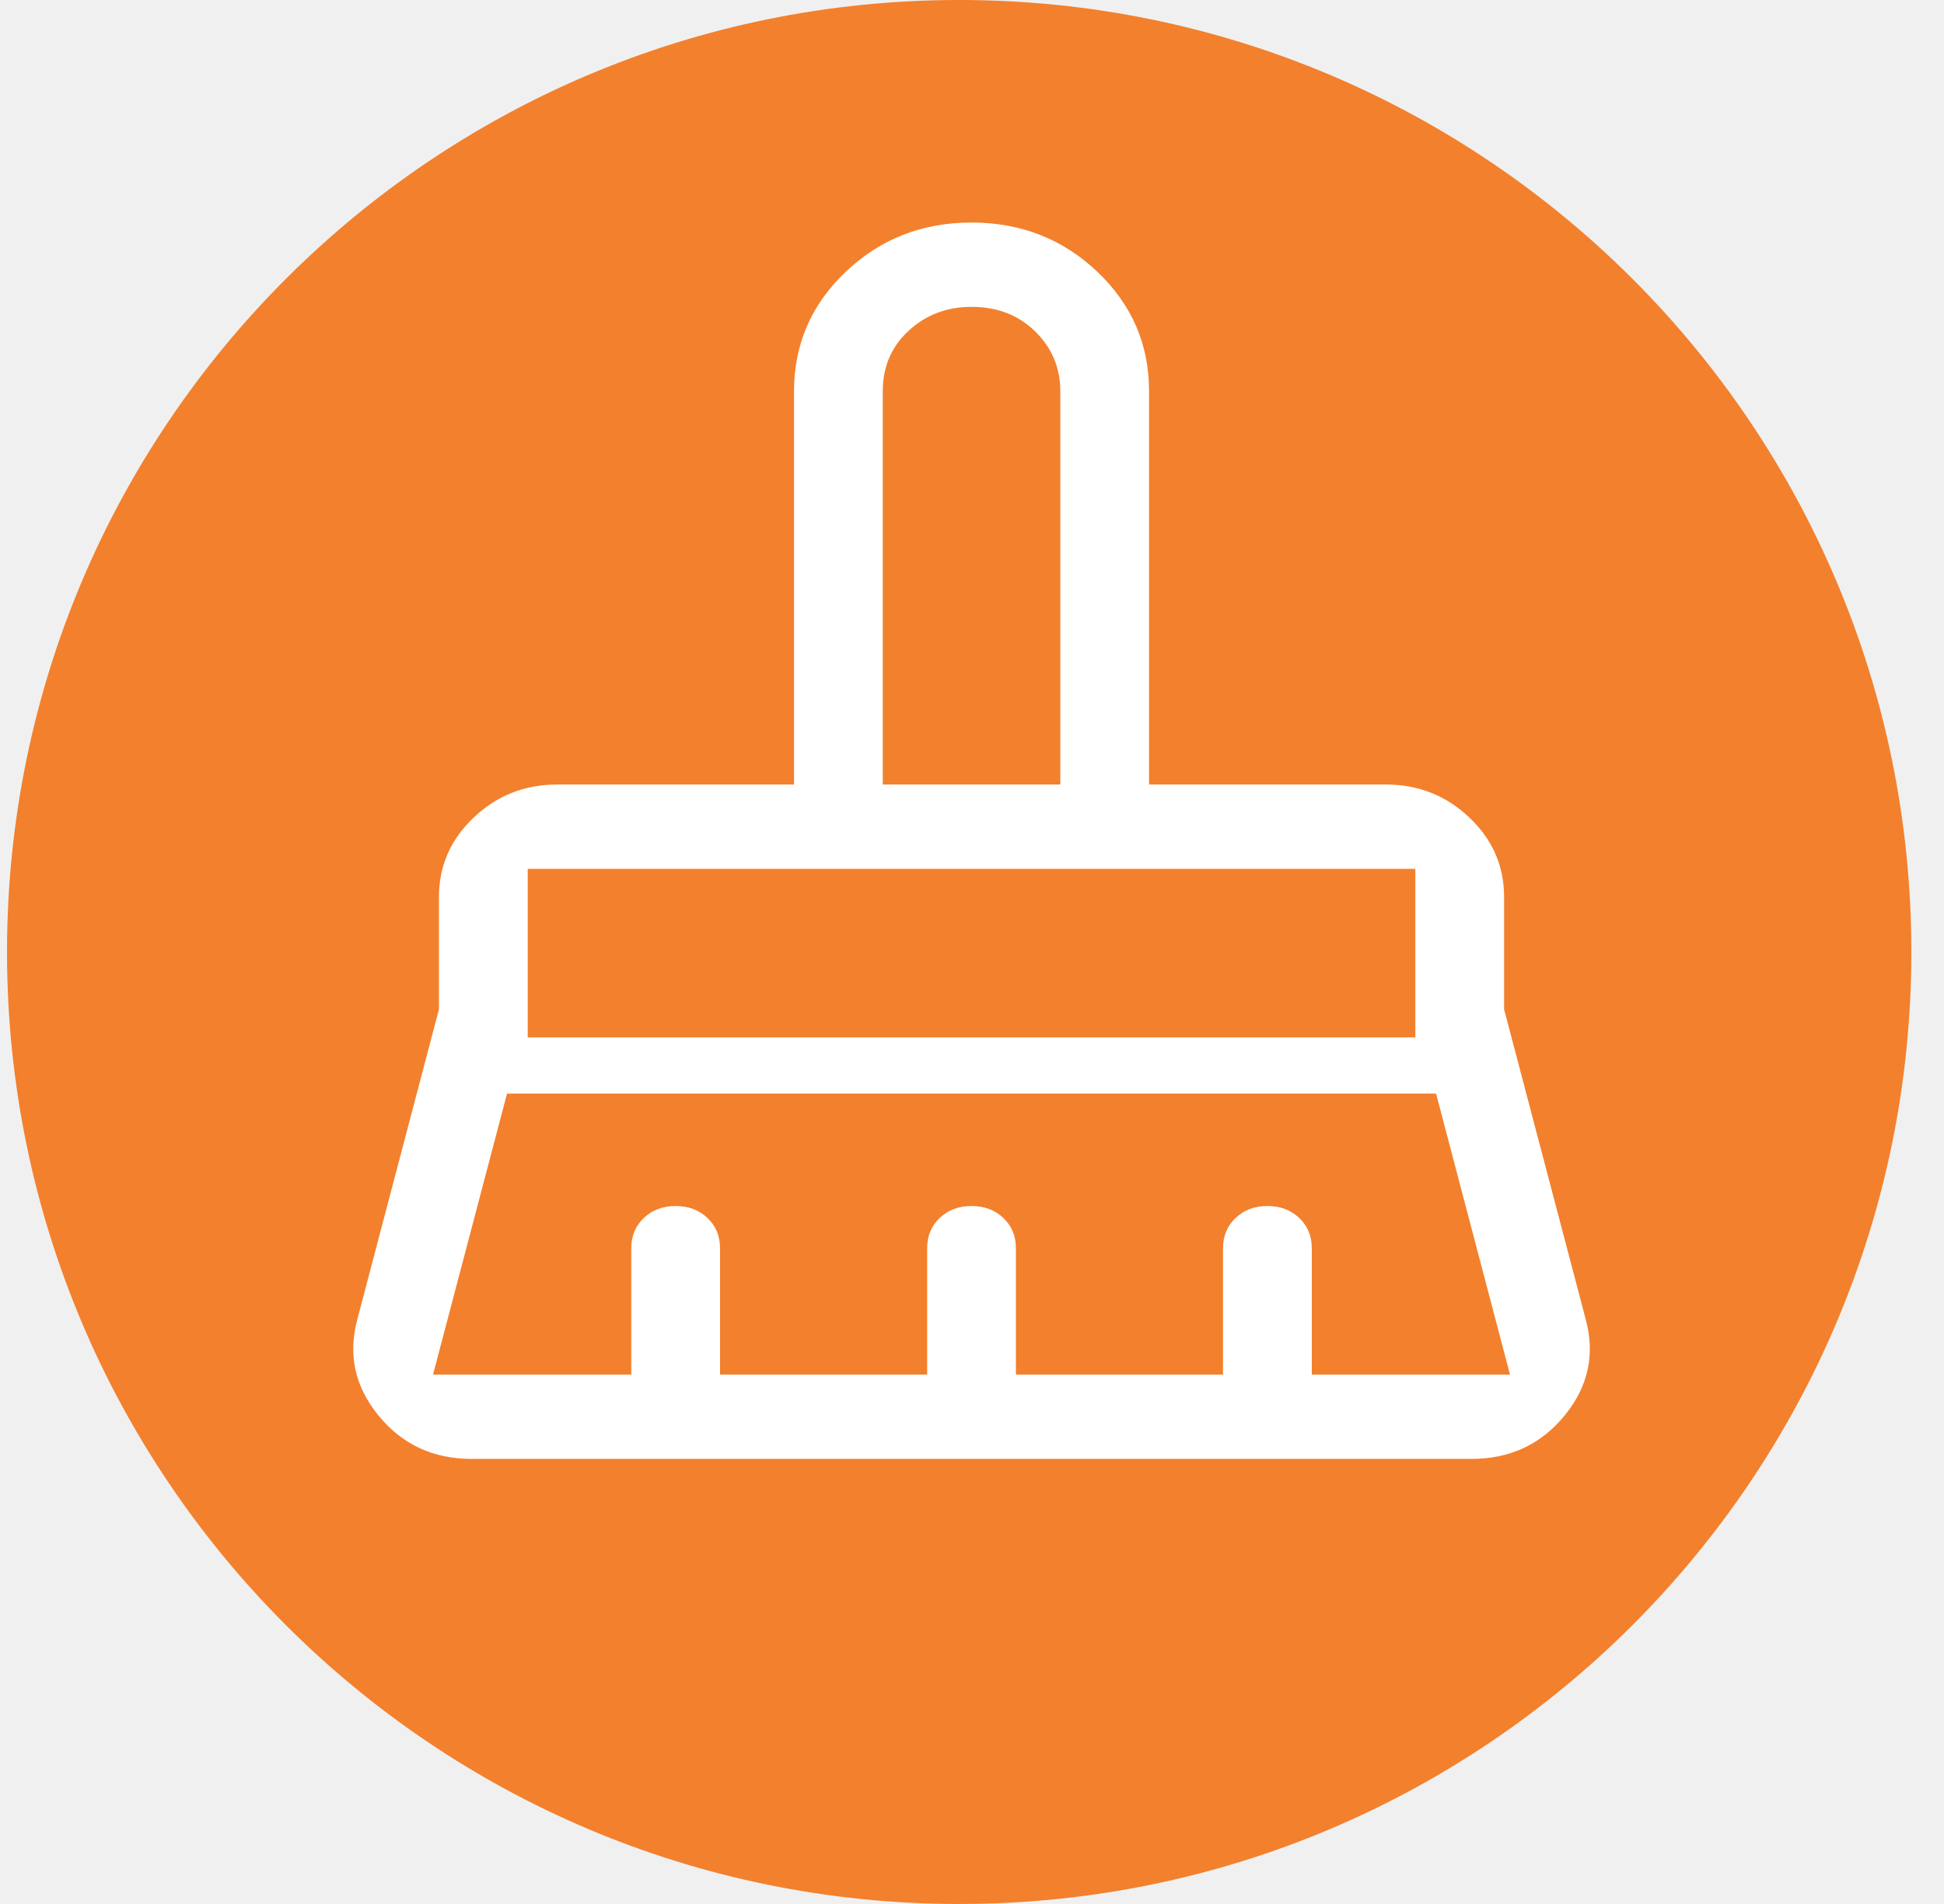
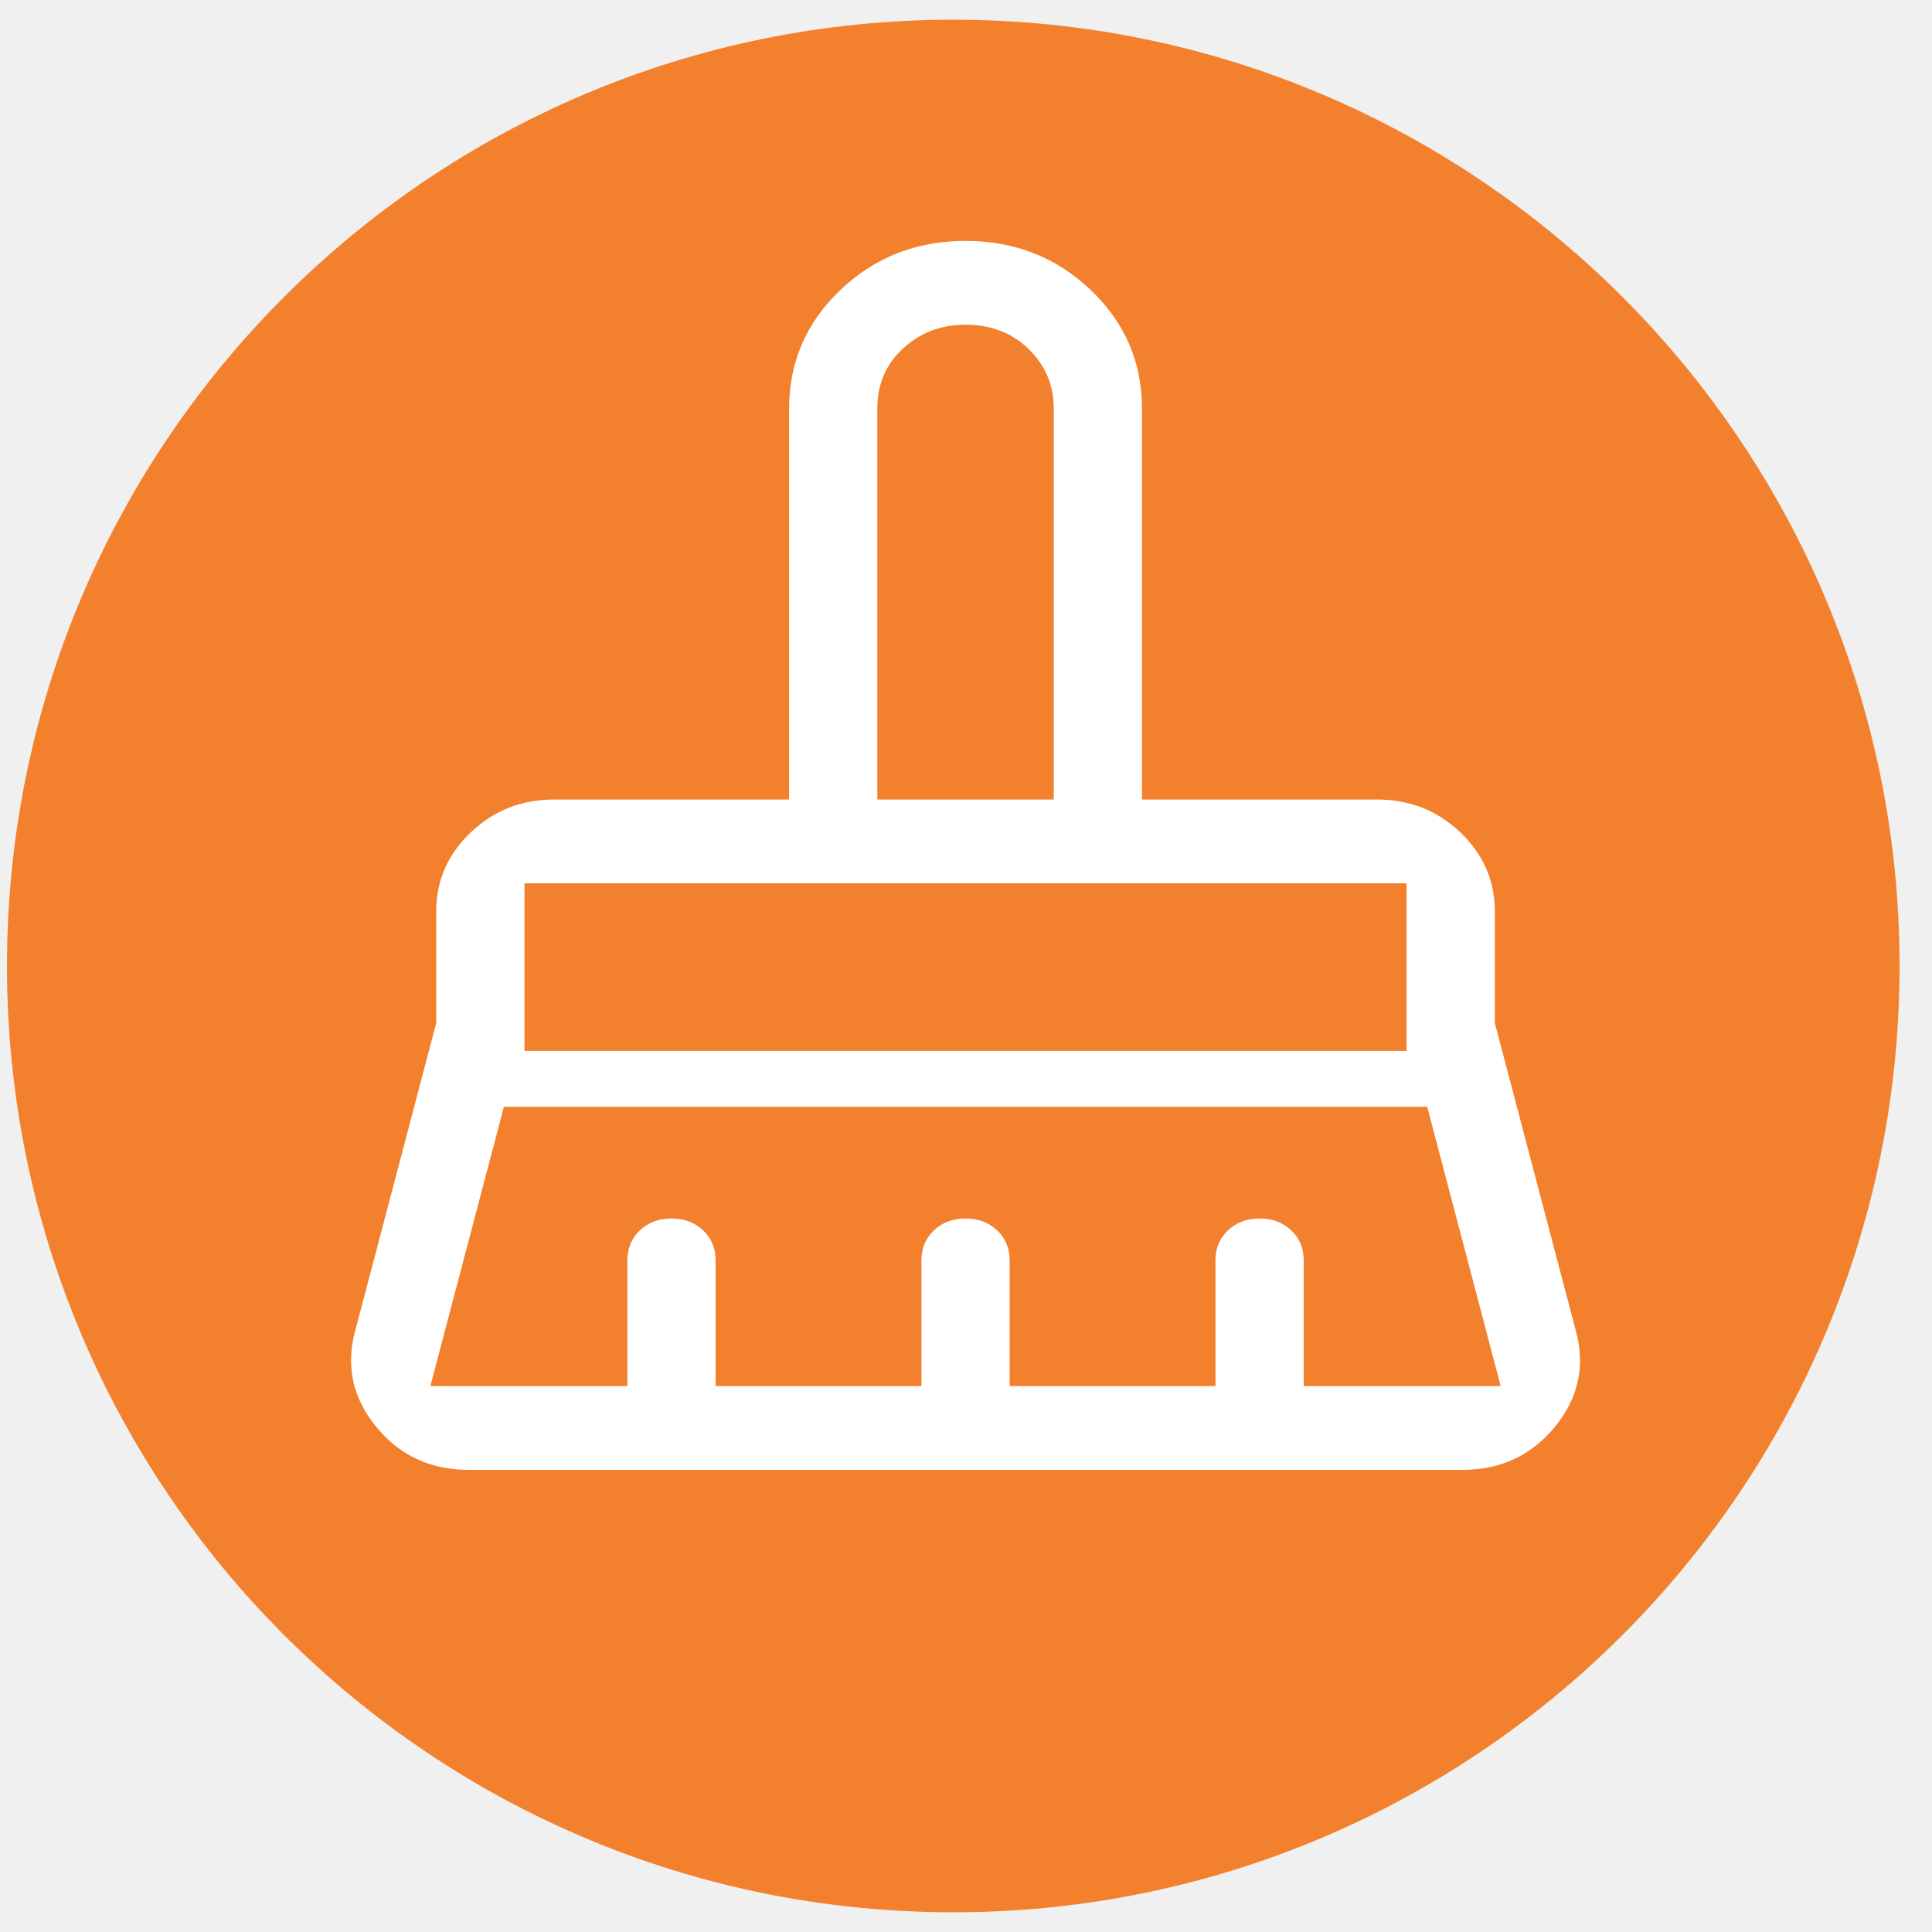
- <svg xmlns="http://www.w3.org/2000/svg" width="49" height="48" viewBox="0 0 49 48" fill="none">
+ <svg xmlns="http://www.w3.org/2000/svg" width="49" height="49" viewBox="0 0 49 48" fill="none">
  <circle cx="24.177" cy="24" r="24" fill="#F3802D" />
  <path d="M22.251 19.778H26.726V9.861C26.726 9.27 26.514 8.769 26.092 8.355C25.669 7.942 25.135 7.736 24.488 7.736C23.867 7.736 23.338 7.936 22.904 8.338C22.468 8.739 22.251 9.247 22.251 9.861V19.778ZM13.302 26.153H35.675V21.903H13.302V26.153ZM10.915 34.654H15.912V31.466C15.912 31.159 16.017 30.905 16.229 30.705C16.44 30.504 16.707 30.404 17.03 30.404C17.354 30.404 17.621 30.504 17.832 30.705C18.044 30.905 18.149 31.159 18.149 31.466V34.654H23.37V31.466C23.37 31.159 23.475 30.905 23.686 30.705C23.898 30.504 24.165 30.404 24.488 30.404C24.811 30.404 25.079 30.504 25.29 30.705C25.501 30.905 25.607 31.159 25.607 31.466V34.654H30.827V31.466C30.827 31.159 30.933 30.905 31.144 30.705C31.355 30.504 31.623 30.404 31.946 30.404C32.269 30.404 32.536 30.504 32.748 30.705C32.959 30.905 33.065 31.159 33.065 31.466V34.654H38.061L36.197 27.57H12.78L10.915 34.654ZM37.092 36.779H11.885C10.915 36.779 10.132 36.413 9.536 35.681C8.939 34.949 8.765 34.135 9.013 33.237L11.064 25.445V22.611C11.064 21.832 11.356 21.165 11.941 20.61C12.525 20.055 13.227 19.778 14.047 19.778H20.014V9.861C20.014 8.68 20.449 7.676 21.319 6.85C22.189 6.024 23.245 5.61 24.488 5.61C25.731 5.61 26.788 6.024 27.658 6.85C28.528 7.676 28.963 8.68 28.963 9.861V19.778H34.929C35.749 19.778 36.452 20.055 37.036 20.61C37.62 21.165 37.912 21.832 37.912 22.611V25.445L39.963 33.237C40.212 34.135 40.038 34.949 39.441 35.681C38.844 36.413 38.061 36.779 37.092 36.779ZM35.675 21.903H13.302H35.675ZM26.726 19.778H22.251H26.726Z" fill="white" />
</svg>
